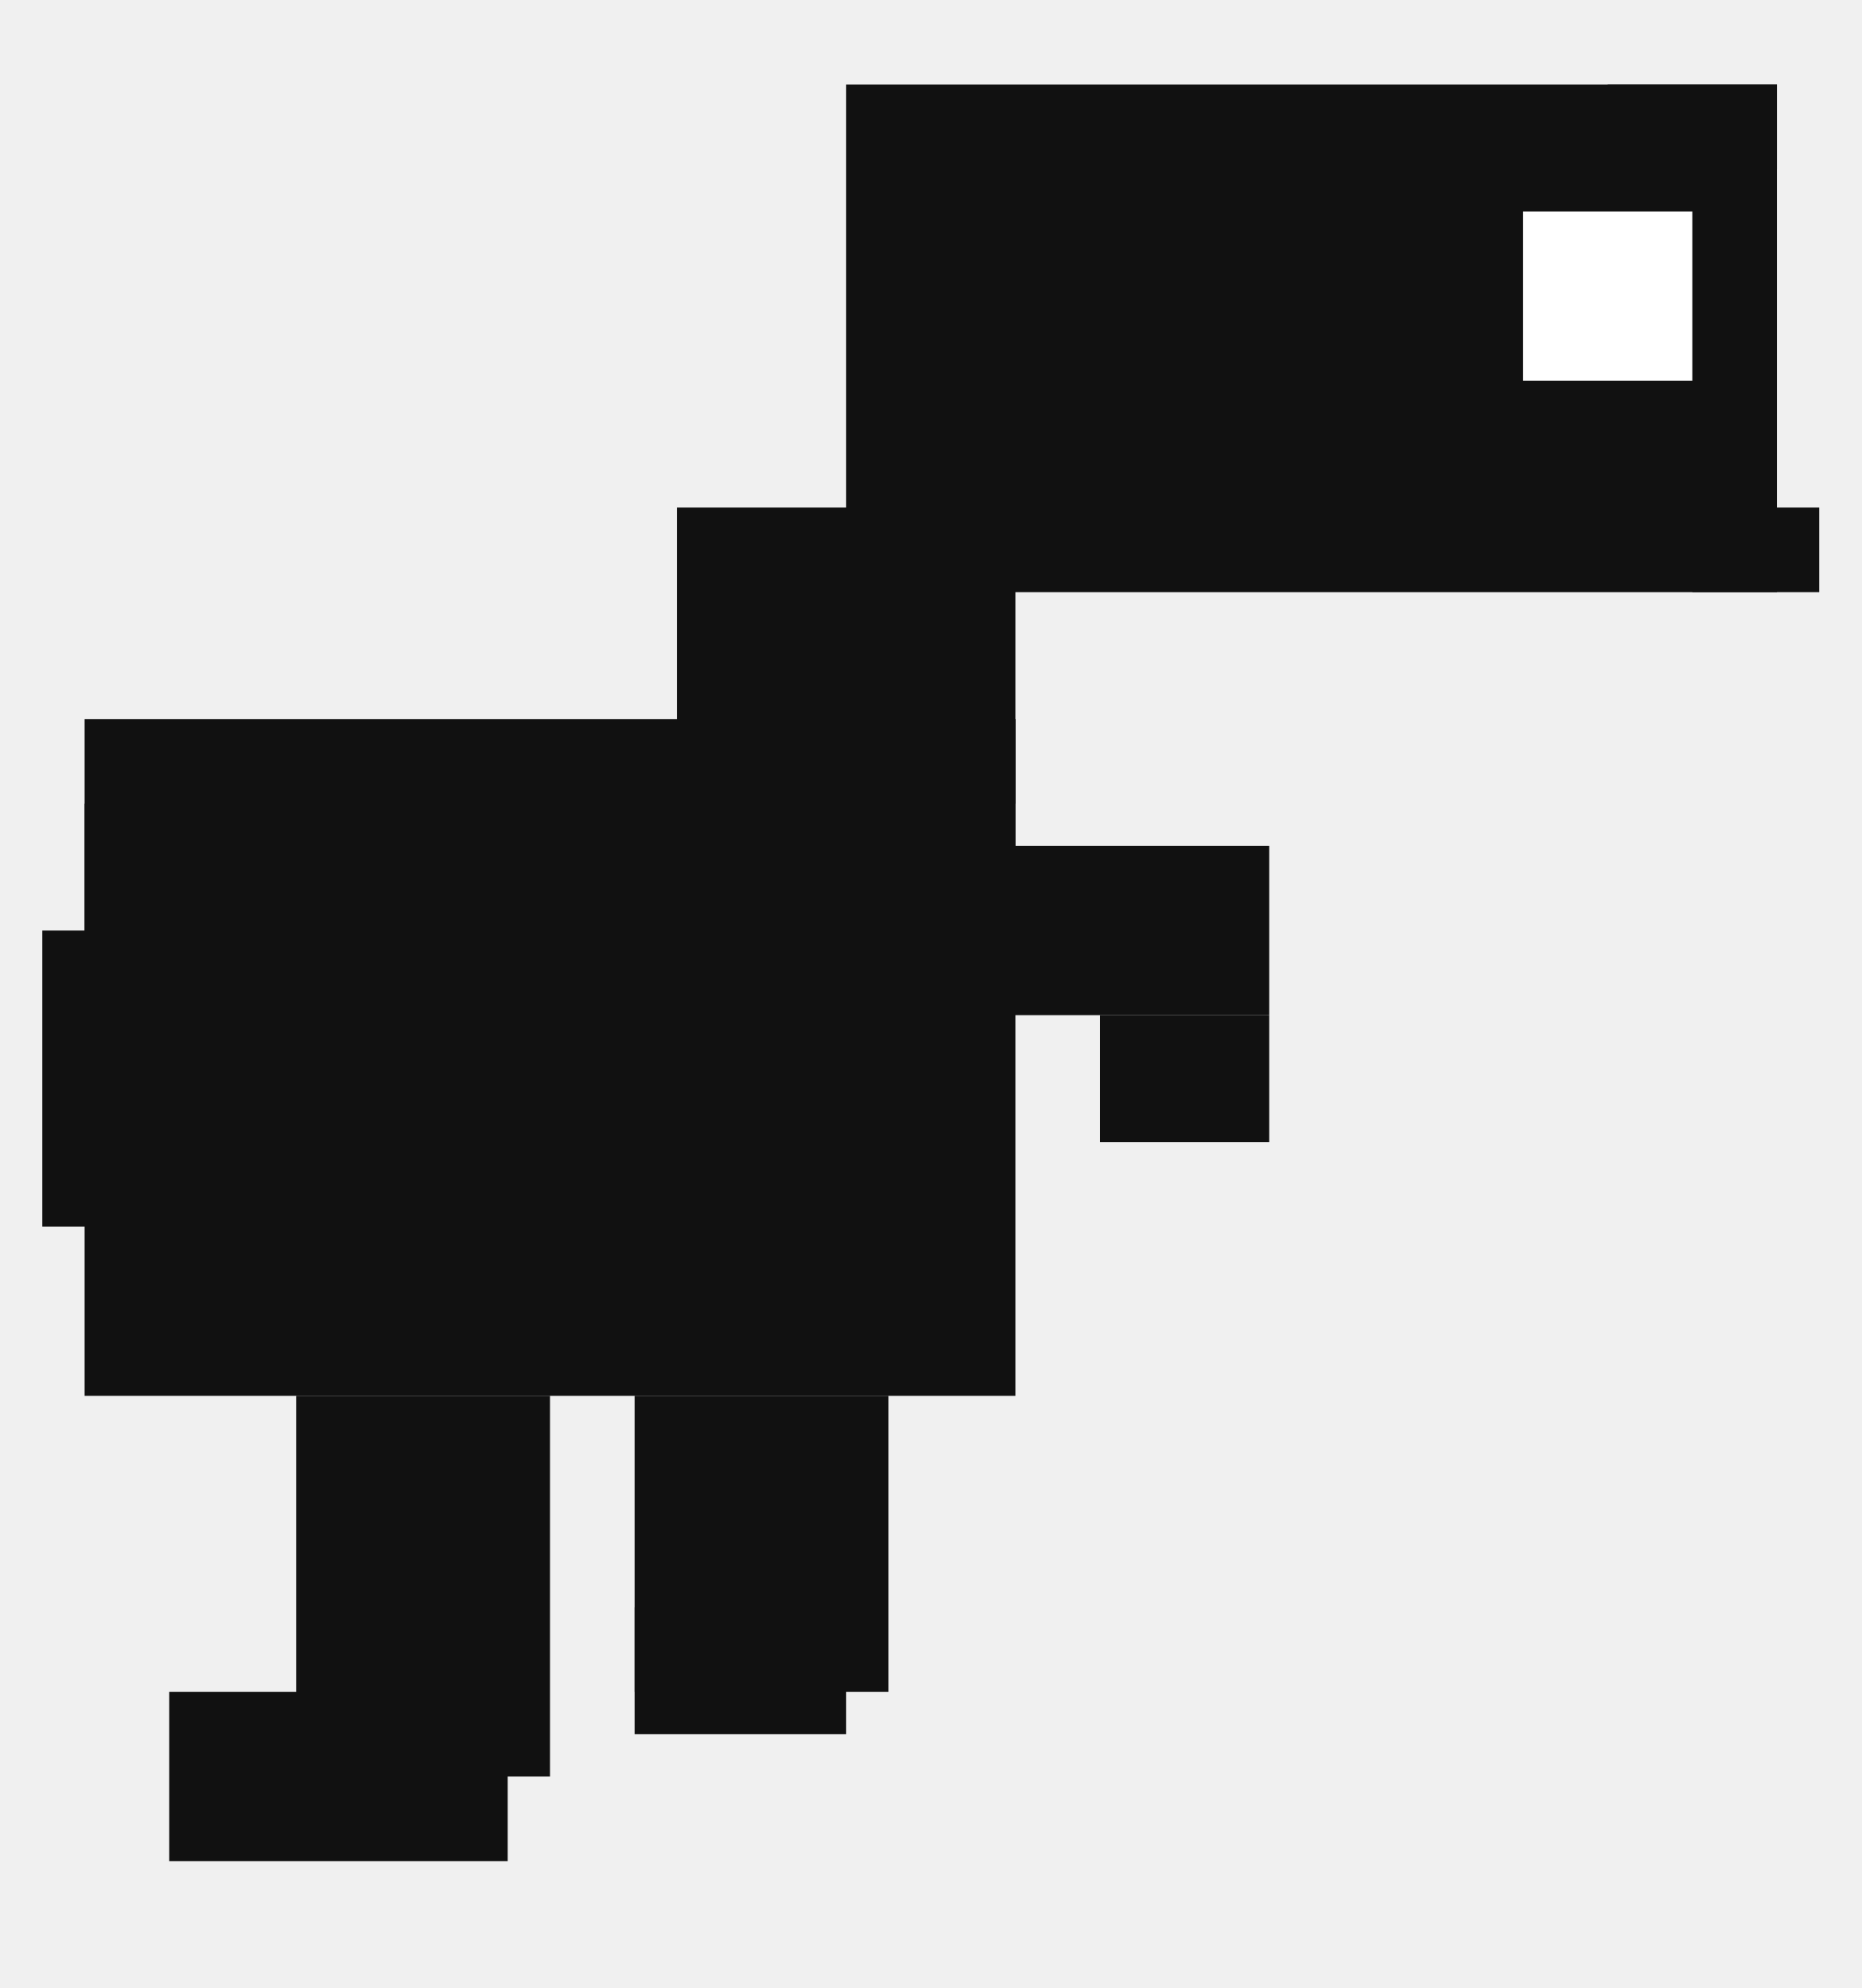
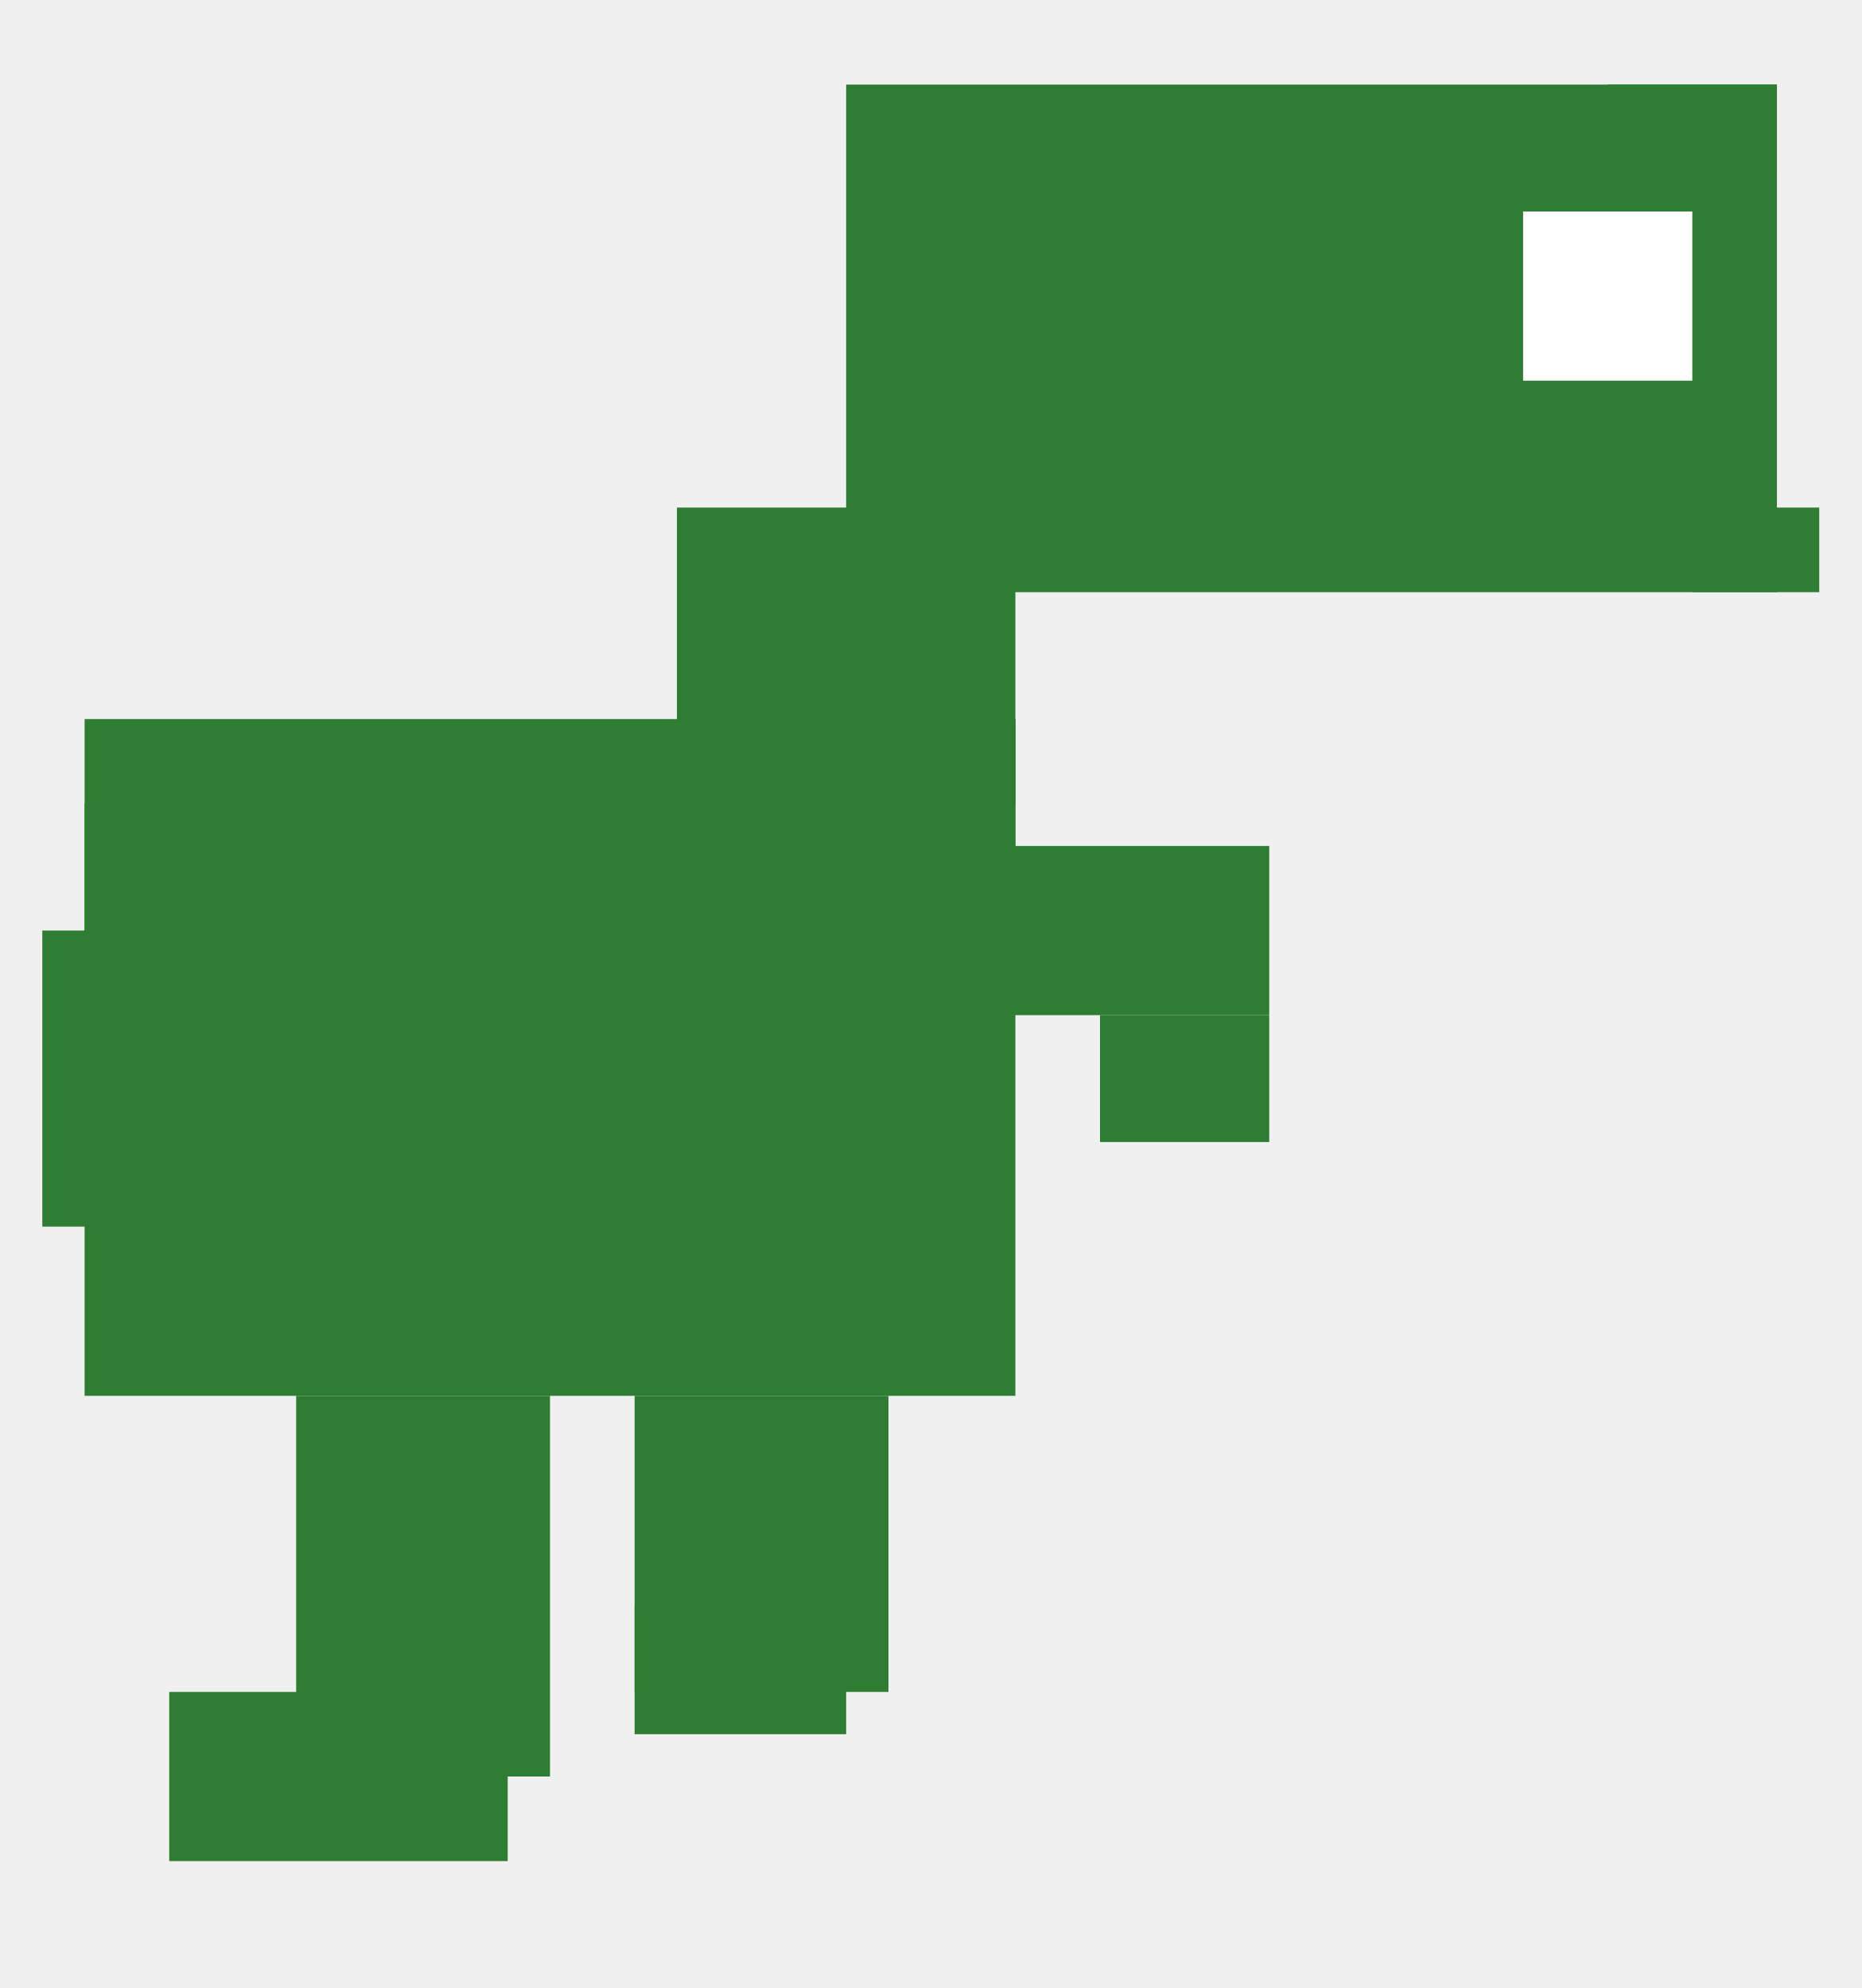
<svg xmlns="http://www.w3.org/2000/svg" width="44" height="47" viewBox="0 0 44 47">
-   <rect x="20" y="2" width="22" height="12" fill="#111" />
-   <rect x="38" y="2" width="4" height="2" fill="#111" />
+   <rect x="20" y="2" width="22" height="12" fill="#2e7d32" />
+   <rect x="38" y="2" width="4" height="2" fill="#2e7d32" />
  <rect x="36" y="5" width="4" height="4" fill="white" />
-   <rect x="40" y="12" width="3" height="2" fill="#111" />
-   <rect x="16" y="12" width="8" height="7" fill="#111" />
-   <rect x="2" y="17" width="22" height="16" fill="#111" />
-   <rect x="16" y="17" width="8" height="4" fill="#111" />
-   <rect x="2" y="19" width="4" height="5" fill="#111" />
-   <rect x="1" y="22" width="4" height="7" fill="#111" />
-   <rect x="22" y="20" width="8" height="4" fill="#111" />
-   <rect x="26" y="24" width="4" height="3" fill="#111" />
-   <rect x="7" y="33" width="6" height="9" fill="#111" />
-   <rect x="4" y="40" width="8" height="4" fill="#111" />
-   <rect x="15" y="33" width="6" height="7" fill="#111" />
-   <rect x="15" y="38" width="5" height="3" fill="#111" />
+   <rect x="40" y="12" width="3" height="2" fill="#2e7d32" />
+   <rect x="16" y="12" width="8" height="7" fill="#2e7d32" />
+   <rect x="2" y="17" width="22" height="16" fill="#2e7d32" />
+   <rect x="16" y="17" width="8" height="4" fill="#2e7d32" />
+   <rect x="2" y="19" width="4" height="5" fill="#2e7d32" />
+   <rect x="1" y="22" width="4" height="7" fill="#2e7d32" />
+   <rect x="22" y="20" width="8" height="4" fill="#2e7d32" />
+   <rect x="26" y="24" width="4" height="3" fill="#2e7d32" />
+   <rect x="7" y="33" width="6" height="9" fill="#2e7d32" />
+   <rect x="4" y="40" width="8" height="4" fill="#2e7d32" />
+   <rect x="15" y="33" width="6" height="7" fill="#2e7d32" />
+   <rect x="15" y="38" width="5" height="3" fill="#2e7d32" />
</svg>
